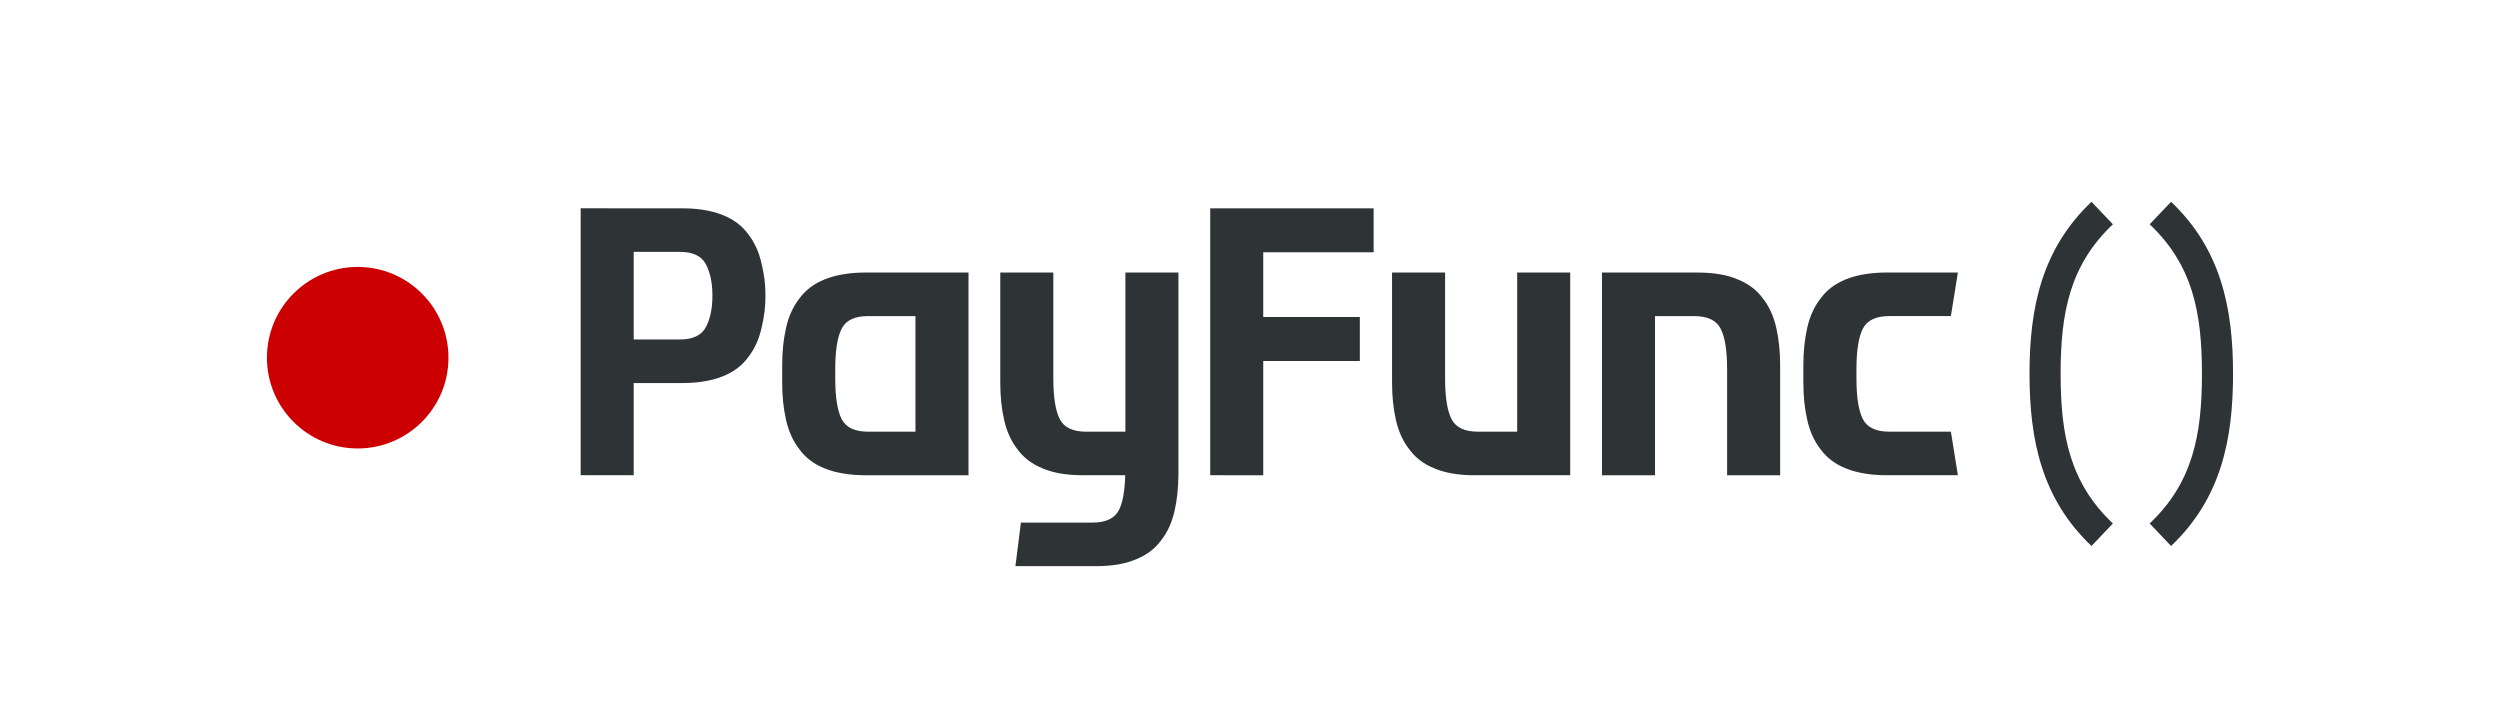
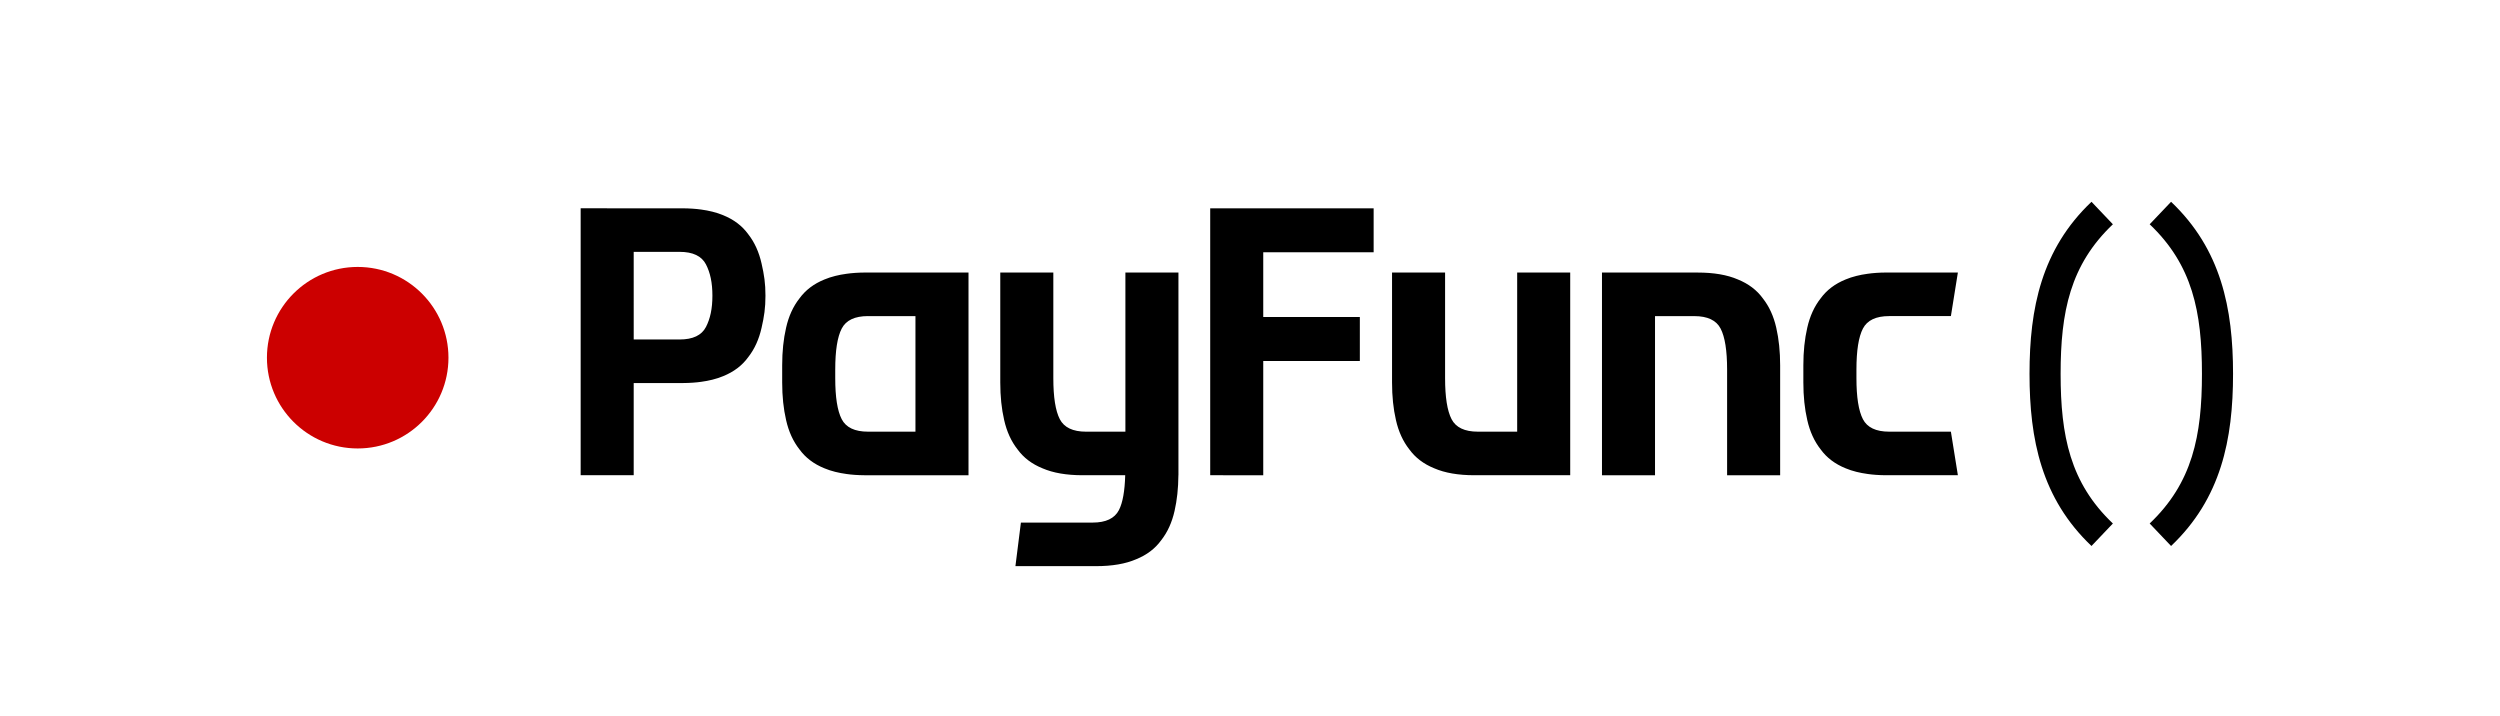
<svg xmlns="http://www.w3.org/2000/svg" id="svg864" version="1.1" viewBox="0 0 187.309 53.6" height="53.6mm" width="187.309mm">
-   <defs id="defs7" />
-   <path style="opacity:1;fill:#cc0000;fill-opacity:1;fill-rule:nonzero;stroke:none;stroke-width:1.006;stroke-linecap:round;stroke-linejoin:miter;stroke-miterlimit:4;stroke-dasharray:none;stroke-dashoffset:4.8;stroke-opacity:1" d="M 33.6,26.8 A 6.8,6.8 0 0 1 26.8,33.6 6.8,6.8 0 0 1 20,26.8 a 6.8,6.8 0 0 1 6.8,-6.8 6.8,6.8 0 0 1 6.8,6.8 z" id="circle5433" />
-   <path id="path5453" style="color:#000000;font-style:normal;font-variant:normal;font-weight:normal;font-stretch:normal;font-size:medium;line-height:normal;font-family:sans-serif;font-variant-ligatures:normal;font-variant-position:normal;font-variant-caps:normal;font-variant-numeric:normal;font-variant-alternates:normal;font-feature-settings:normal;text-indent:0;text-align:start;text-decoration:none;text-decoration-line:none;text-decoration-style:solid;text-decoration-color:#000000;letter-spacing:normal;word-spacing:normal;text-transform:none;writing-mode:lr-tb;direction:ltr;text-orientation:mixed;dominant-baseline:auto;baseline-shift:baseline;text-anchor:start;white-space:normal;shape-padding:0;clip-rule:nonzero;display:inline;overflow:visible;visibility:visible;opacity:1;isolation:auto;mix-blend-mode:normal;color-interpolation:sRGB;color-interpolation-filters:linearRGB;solid-color:#000000;solid-opacity:1;vector-effect:none;fill:#2e3436;fill-opacity:1;fill-rule:evenodd;stroke:none;stroke-width:1.164;stroke-linecap:butt;stroke-linejoin:miter;stroke-miterlimit:4;stroke-dasharray:none;stroke-dashoffset:0;stroke-opacity:1;color-rendering:auto;image-rendering:auto;shape-rendering:auto;text-rendering:auto;enable-background:accumulate" d="m 156.702,15.119 c -3.749,3.561 -4.643,7.983 -4.643,12.892 0,4.909 0.894,9.336 4.643,12.896 l 1.603,-1.685 c -3.203,-3.042 -3.916,-6.563 -3.916,-11.211 0,-4.649 0.714,-8.165 3.916,-11.207 z m 5.963,0 -1.603,1.685 c 3.203,3.042 3.916,6.559 3.916,11.207 0,4.649 -0.714,8.169 -3.916,11.211 l 1.603,1.685 c 3.749,-3.561 4.643,-7.987 4.643,-12.896 0,-4.909 -0.894,-9.332 -4.643,-12.892 z M 64.776,20.42 c -0.251,0 -0.489,0.012 -0.723,0.027 -0.113,0.008 -0.223,0.018 -0.331,0.029 -0.101,0.01 -0.198,0.024 -0.295,0.037 -0.298,0.041 -0.583,0.092 -0.848,0.161 -0.287,0.074 -0.561,0.158 -0.808,0.265 -0.797,0.323 -1.421,0.797 -1.874,1.421 -0.474,0.603 -0.807,1.336 -1.001,2.197 -0.194,0.84 -0.292,1.777 -0.292,2.81 v 1.293 c 0,1.034 0.098,1.97 0.292,2.81 0.194,0.862 0.527,1.594 1.001,2.197 0.452,0.625 1.077,1.098 1.874,1.421 0.247,0.107 0.521,0.191 0.808,0.265 0.265,0.068 0.55,0.119 0.848,0.161 0.097,0.012 0.194,0.027 0.295,0.037 0.108,0.012 0.219,0.021 0.331,0.029 0.234,0.014 0.471,0.027 0.723,0.027 h 3.814 3.974 V 20.42 h -3.974 -3.814 z m 0.258,3.264 h 3.555 v 8.658 h -3.555 c -0.991,0 -1.648,-0.312 -1.971,-0.937 -0.323,-0.625 -0.484,-1.648 -0.484,-3.07 v -0.645 c 0,-1.422 0.161,-2.445 0.484,-3.07 0.323,-0.625 0.98,-0.937 1.971,-0.937 z m 9.91,-3.263 v 8.239 c 0,1.034 0.097,1.97 0.291,2.81 0.194,0.862 0.527,1.594 1.001,2.197 0.452,0.625 1.077,1.099 1.874,1.422 0.797,0.345 1.799,0.517 3.005,0.517 h 3.19 c -0.033,1.176 -0.185,2.059 -0.471,2.612 -0.323,0.625 -0.98,0.936 -1.971,0.936 H 78.918 76.49 l -0.411,3.264 h 6.042 c 1.206,0 2.208,-0.172 3.005,-0.517 0.797,-0.323 1.422,-0.797 1.874,-1.422 0.474,-0.603 0.808,-1.336 1.002,-2.197 0.185,-0.803 0.28,-1.696 0.288,-2.676 h 0.003 v -0.134 -15.051 h -3.974 v 11.922 h -2.944 c -0.991,0 -1.648,-0.313 -1.971,-0.937 -0.323,-0.625 -0.485,-1.648 -0.485,-3.069 V 20.421 Z M 43.505,15.606 v 19.999 h 3.974 V 28.699 h 3.7 c 0.251,0 0.489,-0.012 0.722,-0.027 0.113,-0.008 0.223,-0.016 0.332,-0.028 0.101,-0.01 0.198,-0.024 0.295,-0.036 0.298,-0.041 0.583,-0.093 0.848,-0.161 0.287,-0.074 0.56,-0.158 0.808,-0.265 0.797,-0.323 1.422,-0.796 1.874,-1.421 0.474,-0.603 0.807,-1.337 1.001,-2.198 0.194,-0.84 0.292,-1.492 0.292,-2.409 0,-0.917 -0.098,-1.57 -0.292,-2.41 -0.194,-0.862 -0.527,-1.595 -1.001,-2.198 -0.452,-0.625 -1.077,-1.098 -1.874,-1.421 -0.247,-0.107 -0.521,-0.191 -0.808,-0.265 -0.265,-0.068 -0.55,-0.12 -0.848,-0.161 -0.097,-0.014 -0.194,-0.026 -0.295,-0.036 -0.108,-0.01 -0.219,-0.02 -0.332,-0.028 -0.234,-0.014 -0.471,-0.027 -0.722,-0.027 z m 3.974,3.264 h 3.441 c 0.991,0 1.649,0.313 1.972,0.937 0.323,0.625 0.484,1.373 0.484,2.346 0,0.973 -0.161,1.721 -0.484,2.346 -0.323,0.625 -0.981,0.936 -1.972,0.936 H 47.48 Z M 146.168,32.342 h -4.622 c -0.991,0 -1.648,-0.312 -1.971,-0.937 -0.323,-0.625 -0.484,-1.648 -0.484,-3.07 v -0.645 c 0,-1.422 0.161,-2.445 0.484,-3.07 0.323,-0.625 0.98,-0.937 1.971,-0.937 h 4.622 l 0.523,-3.264 h -2.201 -3.203 v -10e-5 c -0.251,0 -0.489,0.012 -0.723,0.027 -0.113,0.008 -0.223,0.018 -0.332,0.029 -0.101,0.01 -0.198,0.024 -0.295,0.037 -0.298,0.041 -0.583,0.092 -0.848,0.161 -0.287,0.074 -0.561,0.158 -0.808,0.265 -0.797,0.323 -1.421,0.797 -1.874,1.421 -0.474,0.603 -0.807,1.336 -1.001,2.197 -0.194,0.84 -0.292,1.777 -0.292,2.81 v 1.293 c 0,1.034 0.098,1.97 0.292,2.81 0.194,0.862 0.527,1.594 1.001,2.197 0.452,0.625 1.077,1.098 1.874,1.421 0.247,0.107 0.521,0.191 0.808,0.265 0.265,0.068 0.55,0.119 0.848,0.161 0.097,0.012 0.194,0.027 0.295,0.037 0.108,0.012 0.219,0.021 0.332,0.029 0.234,0.014 0.471,0.027 0.723,0.027 h 3.203 2.201 z m -28.522,3.264 H 110.469 c -1.206,0 -2.208,-0.172 -3.005,-0.517 -0.797,-0.323 -1.422,-0.797 -1.874,-1.422 -0.474,-0.603 -0.808,-1.335 -1.002,-2.197 -0.194,-0.84 -0.291,-1.777 -0.291,-2.811 v -8.239 h 3.974 v 7.916 c 0,1.422 0.162,2.445 0.485,3.069 0.323,0.625 0.98,0.937 1.971,0.937 h 2.945 V 20.421 h 3.974 z m 2.38,-15.185 h 7.177 c 1.206,0 2.208,0.172 3.005,0.517 0.797,0.323 1.422,0.797 1.874,1.422 0.474,0.603 0.808,1.335 1.002,2.197 0.194,0.84 0.291,1.796 0.291,2.811 v 8.239 h -3.974 v -7.916 c 0,-1.422 -0.162,-2.445 -0.485,-3.069 -0.323,-0.625 -0.98,-0.937 -1.971,-0.937 h -2.945 v 11.922 h -3.974 z m -29.353,15.185 V 15.607 H 102.918 v 3.296 h -8.271 v 4.846 h 7.237 v 3.296 h -7.237 v 8.562 z" />
+   <path style="fill:#cc0000;opacity:1;fill-opacity:1;fill-rule:nonzero;stroke:none;" d="M 33.6,26.8 A 6.8,6.8 0 0 1 26.8,33.6 6.8,6.8 0 0 1 20,26.8 a 6.8,6.8 0 0 1 6.8,-6.8 6.8,6.8 0 0 1 6.8,6.8 z" id="circle5433" />
+   <path id="path5453" style="fill:#000000;opacity:1;fill-opacity:1;fill-rule:nonzero;stroke:none;" d="m 156.702,15.119 c -3.749,3.561 -4.643,7.983 -4.643,12.892 0,4.909 0.894,9.336 4.643,12.896 l 1.603,-1.685 c -3.203,-3.042 -3.916,-6.563 -3.916,-11.211 0,-4.649 0.714,-8.165 3.916,-11.207 z m 5.963,0 -1.603,1.685 c 3.203,3.042 3.916,6.559 3.916,11.207 0,4.649 -0.714,8.169 -3.916,11.211 l 1.603,1.685 c 3.749,-3.561 4.643,-7.987 4.643,-12.896 0,-4.909 -0.894,-9.332 -4.643,-12.892 z M 64.776,20.42 c -0.251,0 -0.489,0.012 -0.723,0.027 -0.113,0.008 -0.223,0.018 -0.331,0.029 -0.101,0.01 -0.198,0.024 -0.295,0.037 -0.298,0.041 -0.583,0.092 -0.848,0.161 -0.287,0.074 -0.561,0.158 -0.808,0.265 -0.797,0.323 -1.421,0.797 -1.874,1.421 -0.474,0.603 -0.807,1.336 -1.001,2.197 -0.194,0.84 -0.292,1.777 -0.292,2.81 v 1.293 c 0,1.034 0.098,1.97 0.292,2.81 0.194,0.862 0.527,1.594 1.001,2.197 0.452,0.625 1.077,1.098 1.874,1.421 0.247,0.107 0.521,0.191 0.808,0.265 0.265,0.068 0.55,0.119 0.848,0.161 0.097,0.012 0.194,0.027 0.295,0.037 0.108,0.012 0.219,0.021 0.331,0.029 0.234,0.014 0.471,0.027 0.723,0.027 h 3.814 3.974 V 20.42 h -3.974 -3.814 z m 0.258,3.264 h 3.555 v 8.658 h -3.555 c -0.991,0 -1.648,-0.312 -1.971,-0.937 -0.323,-0.625 -0.484,-1.648 -0.484,-3.07 v -0.645 c 0,-1.422 0.161,-2.445 0.484,-3.07 0.323,-0.625 0.98,-0.937 1.971,-0.937 z m 9.91,-3.263 v 8.239 c 0,1.034 0.097,1.97 0.291,2.81 0.194,0.862 0.527,1.594 1.001,2.197 0.452,0.625 1.077,1.099 1.874,1.422 0.797,0.345 1.799,0.517 3.005,0.517 h 3.19 c -0.033,1.176 -0.185,2.059 -0.471,2.612 -0.323,0.625 -0.98,0.936 -1.971,0.936 H 78.918 76.49 l -0.411,3.264 h 6.042 c 1.206,0 2.208,-0.172 3.005,-0.517 0.797,-0.323 1.422,-0.797 1.874,-1.422 0.474,-0.603 0.808,-1.336 1.002,-2.197 0.185,-0.803 0.28,-1.696 0.288,-2.676 h 0.003 v -0.134 -15.051 h -3.974 v 11.922 h -2.944 c -0.991,0 -1.648,-0.313 -1.971,-0.937 -0.323,-0.625 -0.485,-1.648 -0.485,-3.069 V 20.421 Z M 43.505,15.606 v 19.999 h 3.974 V 28.699 h 3.7 c 0.251,0 0.489,-0.012 0.722,-0.027 0.113,-0.008 0.223,-0.016 0.332,-0.028 0.101,-0.01 0.198,-0.024 0.295,-0.036 0.298,-0.041 0.583,-0.093 0.848,-0.161 0.287,-0.074 0.56,-0.158 0.808,-0.265 0.797,-0.323 1.422,-0.796 1.874,-1.421 0.474,-0.603 0.807,-1.337 1.001,-2.198 0.194,-0.84 0.292,-1.492 0.292,-2.409 0,-0.917 -0.098,-1.57 -0.292,-2.41 -0.194,-0.862 -0.527,-1.595 -1.001,-2.198 -0.452,-0.625 -1.077,-1.098 -1.874,-1.421 -0.247,-0.107 -0.521,-0.191 -0.808,-0.265 -0.265,-0.068 -0.55,-0.12 -0.848,-0.161 -0.097,-0.014 -0.194,-0.026 -0.295,-0.036 -0.108,-0.01 -0.219,-0.02 -0.332,-0.028 -0.234,-0.014 -0.471,-0.027 -0.722,-0.027 z m 3.974,3.264 h 3.441 c 0.991,0 1.649,0.313 1.972,0.937 0.323,0.625 0.484,1.373 0.484,2.346 0,0.973 -0.161,1.721 -0.484,2.346 -0.323,0.625 -0.981,0.936 -1.972,0.936 H 47.48 Z M 146.168,32.342 h -4.622 c -0.991,0 -1.648,-0.312 -1.971,-0.937 -0.323,-0.625 -0.484,-1.648 -0.484,-3.07 v -0.645 c 0,-1.422 0.161,-2.445 0.484,-3.07 0.323,-0.625 0.98,-0.937 1.971,-0.937 h 4.622 l 0.523,-3.264 h -2.201 -3.203 v -10e-5 c -0.251,0 -0.489,0.012 -0.723,0.027 -0.113,0.008 -0.223,0.018 -0.332,0.029 -0.101,0.01 -0.198,0.024 -0.295,0.037 -0.298,0.041 -0.583,0.092 -0.848,0.161 -0.287,0.074 -0.561,0.158 -0.808,0.265 -0.797,0.323 -1.421,0.797 -1.874,1.421 -0.474,0.603 -0.807,1.336 -1.001,2.197 -0.194,0.84 -0.292,1.777 -0.292,2.81 v 1.293 c 0,1.034 0.098,1.97 0.292,2.81 0.194,0.862 0.527,1.594 1.001,2.197 0.452,0.625 1.077,1.098 1.874,1.421 0.247,0.107 0.521,0.191 0.808,0.265 0.265,0.068 0.55,0.119 0.848,0.161 0.097,0.012 0.194,0.027 0.295,0.037 0.108,0.012 0.219,0.021 0.332,0.029 0.234,0.014 0.471,0.027 0.723,0.027 h 3.203 2.201 z m -28.522,3.264 H 110.469 c -1.206,0 -2.208,-0.172 -3.005,-0.517 -0.797,-0.323 -1.422,-0.797 -1.874,-1.422 -0.474,-0.603 -0.808,-1.335 -1.002,-2.197 -0.194,-0.84 -0.291,-1.777 -0.291,-2.811 v -8.239 h 3.974 v 7.916 c 0,1.422 0.162,2.445 0.485,3.069 0.323,0.625 0.98,0.937 1.971,0.937 h 2.945 V 20.421 h 3.974 z m 2.38,-15.185 h 7.177 c 1.206,0 2.208,0.172 3.005,0.517 0.797,0.323 1.422,0.797 1.874,1.422 0.474,0.603 0.808,1.335 1.002,2.197 0.194,0.84 0.291,1.796 0.291,2.811 v 8.239 h -3.974 v -7.916 c 0,-1.422 -0.162,-2.445 -0.485,-3.069 -0.323,-0.625 -0.98,-0.937 -1.971,-0.937 h -2.945 v 11.922 h -3.974 z m -29.353,15.185 V 15.607 H 102.918 v 3.296 h -8.271 v 4.846 h 7.237 v 3.296 h -7.237 v 8.562 z" />
</svg>
